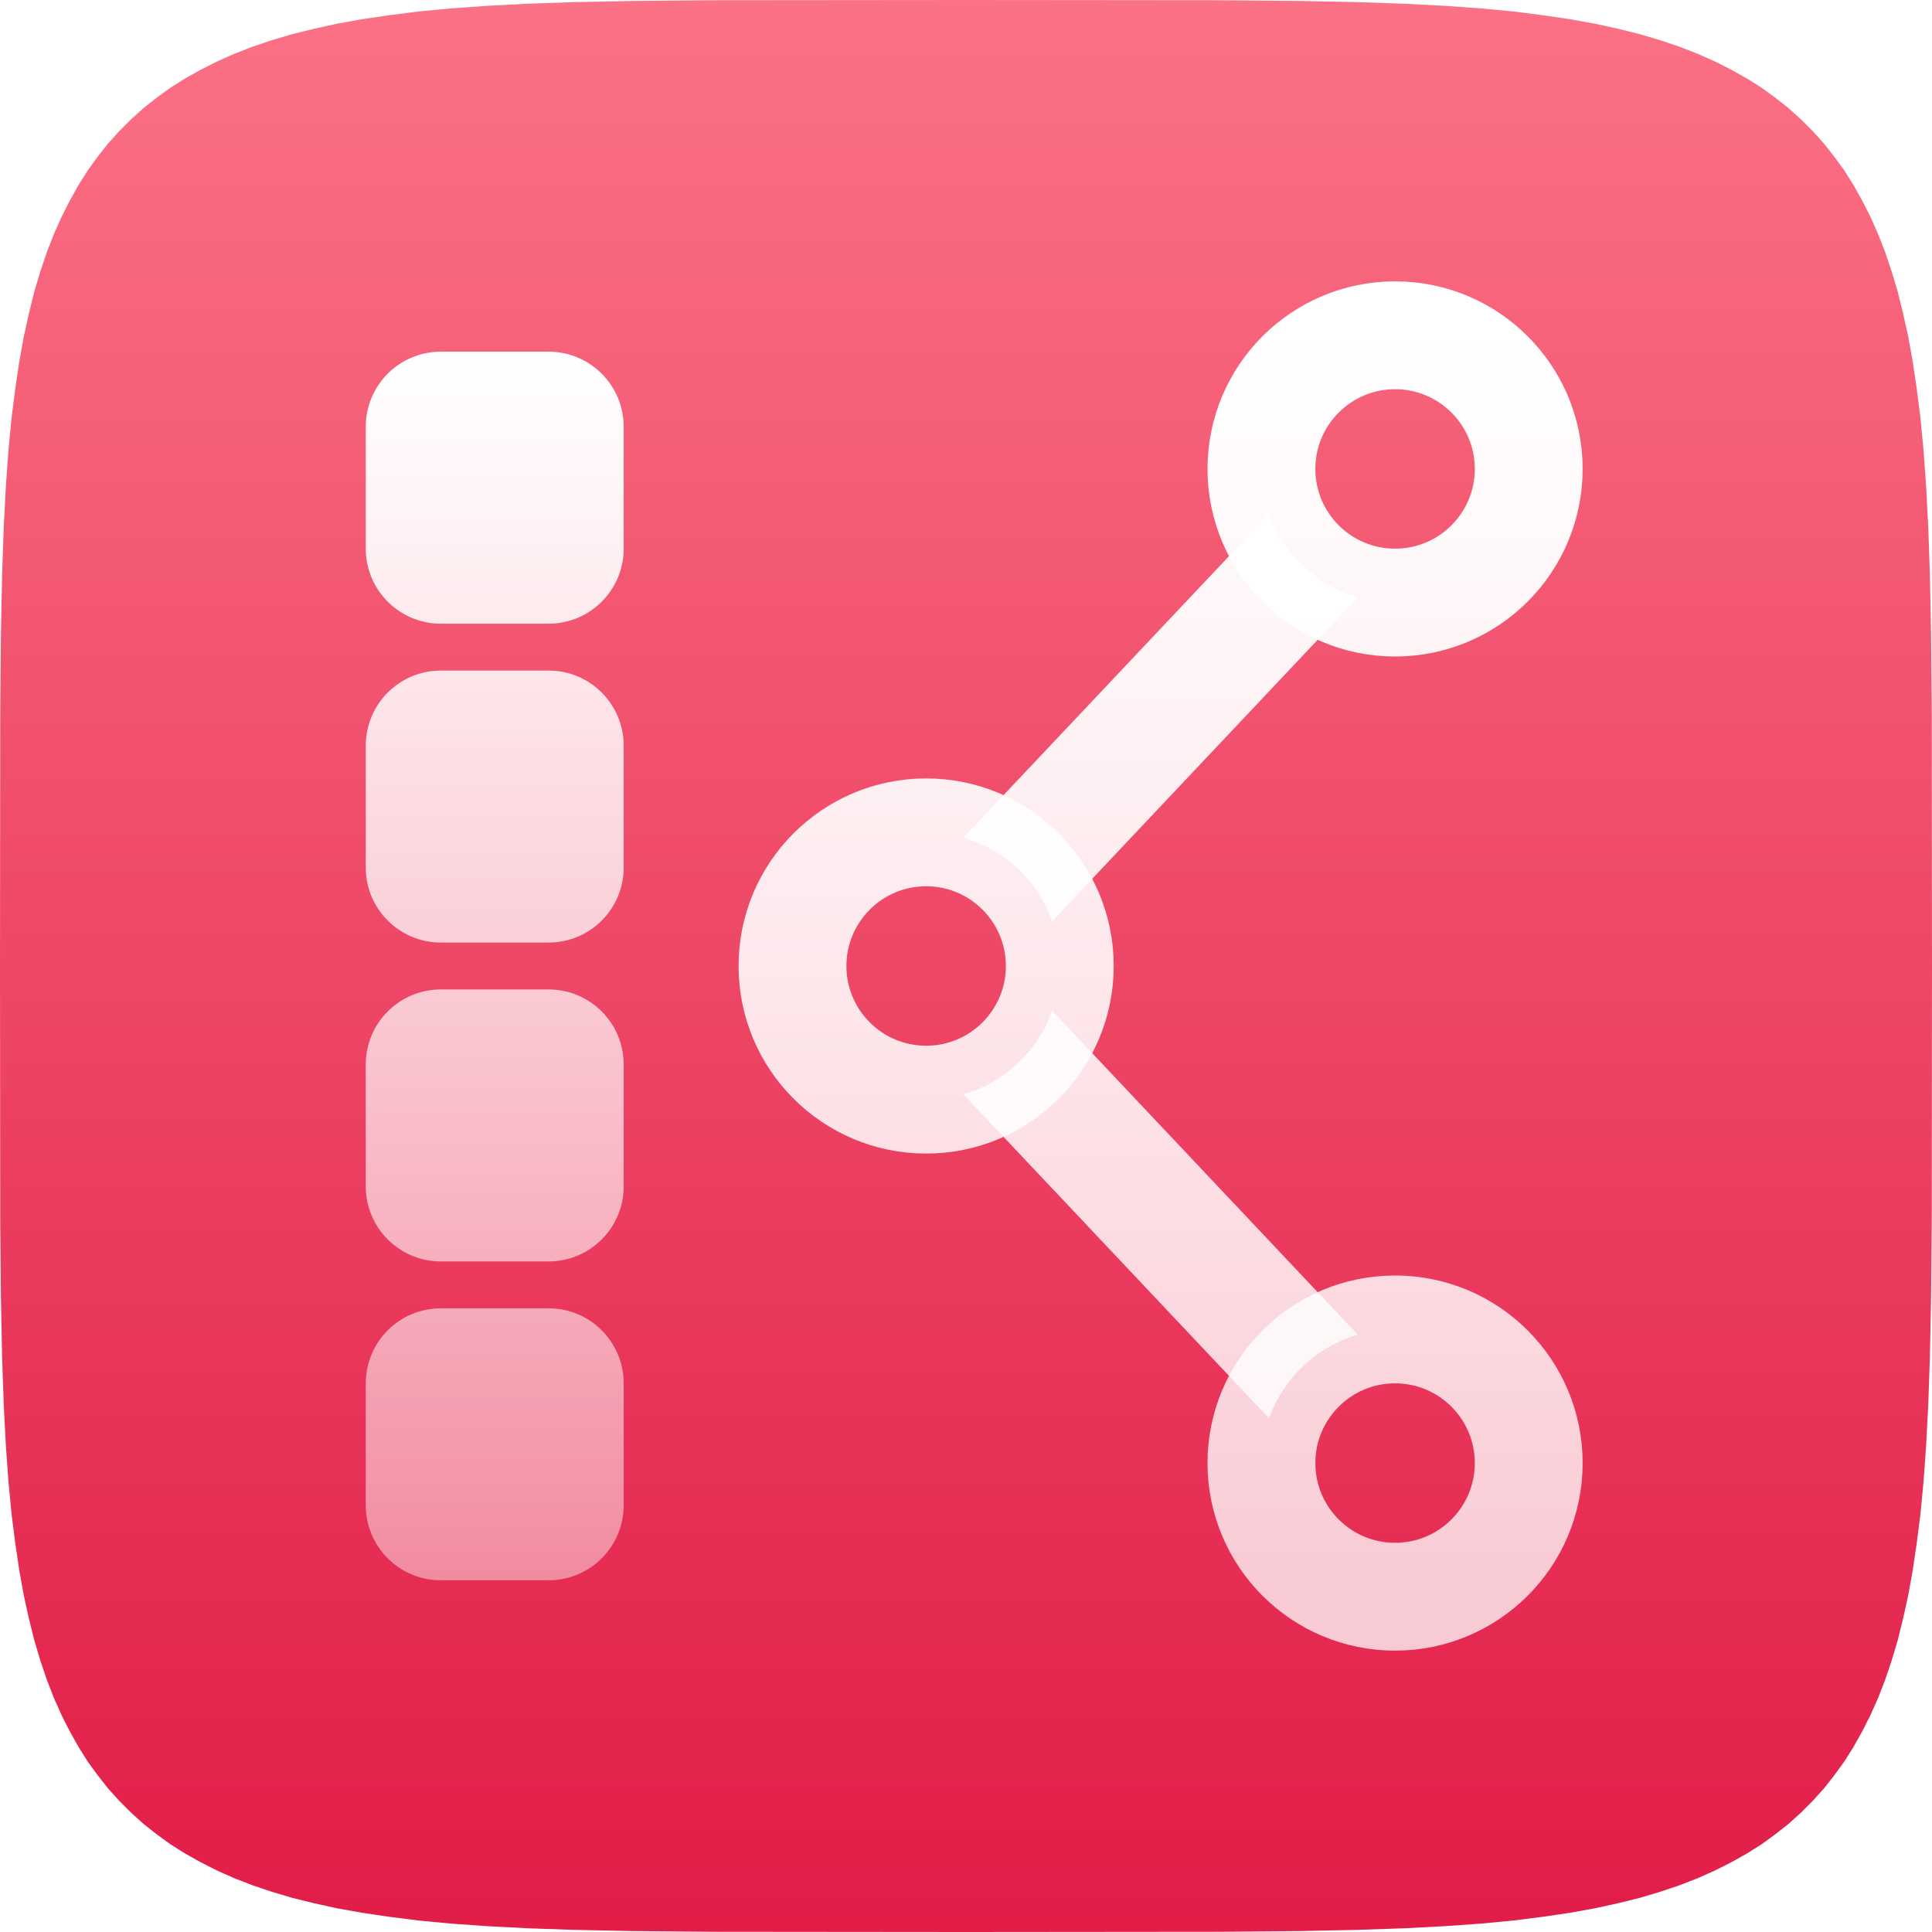
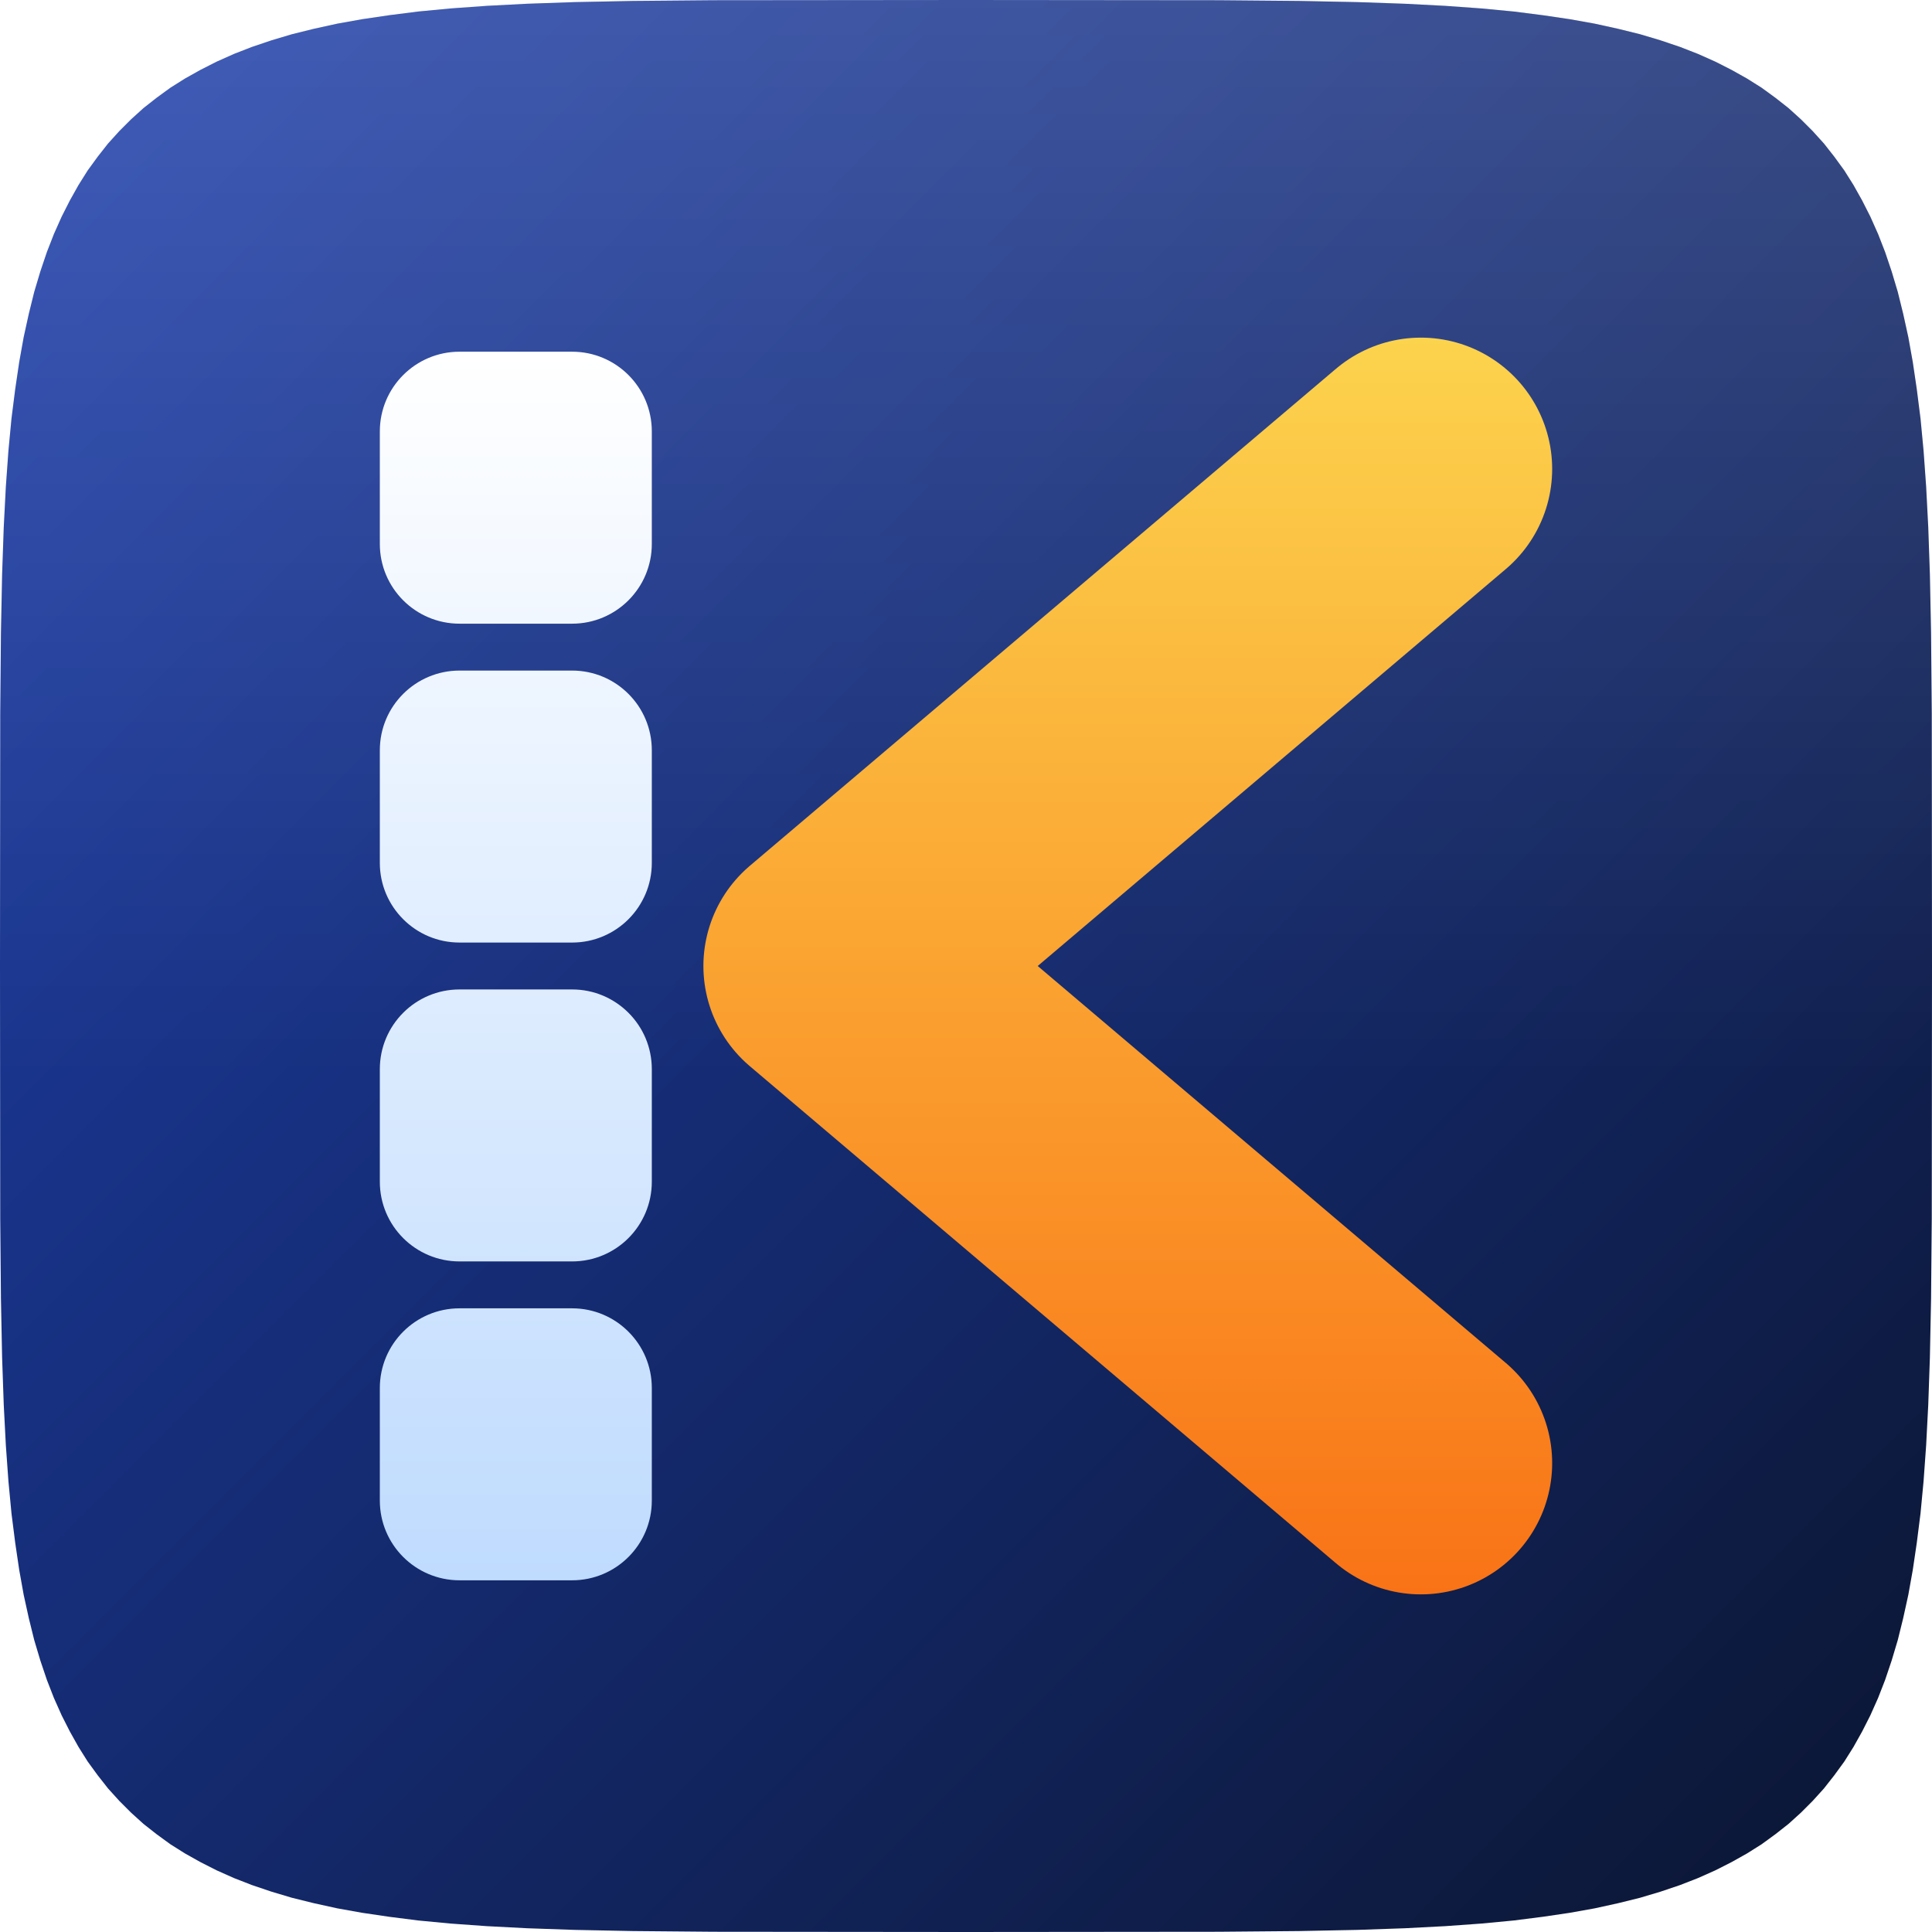
<svg xmlns="http://www.w3.org/2000/svg" viewBox="100 100 824 824">
  <defs>
-     <linearGradient id="body" x1="0" y1="100" x2="0" y2="924" gradientUnits="userSpaceOnUse">
-       <stop offset="0" stop-color="#fb7185" />
-       <stop offset="1" stop-color="#e11d48" />
+     <linearGradient id="body" x1="100" y1="100" x2="924" y2="924" gradientUnits="userSpaceOnUse">
+       <stop offset="0" stop-color="#1e40af" />
+       <stop offset="1" stop-color="#0b1530" />
    </linearGradient>
-     <linearGradient id="log" x1="0" y1="250" x2="0" y2="774" gradientUnits="userSpaceOnUse">
+     <linearGradient id="sheen" x1="0" y1="100" x2="0" y2="560" gradientUnits="userSpaceOnUse">
+       <stop offset="0" stop-color="#ffffff" stop-opacity="0.16" />
+       <stop offset="1" stop-color="#ffffff" stop-opacity="0" />
+     </linearGradient>
+     <linearGradient id="stem" x1="0" y1="250" x2="0" y2="774" gradientUnits="userSpaceOnUse">
      <stop offset="0" stop-color="#ffffff" />
-       <stop offset="1" stop-color="#ffffff" stop-opacity="0.45" />
+       <stop offset="1" stop-color="#bfdbfe" />
    </linearGradient>
-     <linearGradient id="graph" x1="0" y1="243" x2="0" y2="781" gradientUnits="userSpaceOnUse">
-       <stop offset="0" stop-color="#ffffff" />
-       <stop offset="1" stop-color="#ffffff" stop-opacity="0.75" />
+     <linearGradient id="arm" x1="0" y1="244" x2="0" y2="780" gradientUnits="userSpaceOnUse">
+       <stop offset="0" stop-color="#fcd34d" />
+       <stop offset="1" stop-color="#f97316" />
    </linearGradient>
  </defs>
  <path d="M924.0 512.0 L923.9 619.7 L923.6 654.0 L923.1 679.0 L922.4 699.2 L921.5 716.5 L920.4 731.8 L919.1 745.5 L917.5 758.1 L915.8 769.6 L913.9 780.2 L911.7 790.2 L909.4 799.5 L906.8 808.2 L904.0 816.5 L901.0 824.2 L897.7 831.6 L894.2 838.5 L890.5 845.1 L886.6 851.3 L882.3 857.2 L877.9 862.8 L873.1 868.1 L868.1 873.1 L862.8 877.9 L857.2 882.3 L851.3 886.6 L845.1 890.5 L838.5 894.2 L831.6 897.7 L824.2 901.0 L816.5 904.0 L808.2 906.8 L799.5 909.4 L790.2 911.7 L780.2 913.9 L769.6 915.8 L758.1 917.5 L745.5 919.1 L731.8 920.4 L716.5 921.5 L699.2 922.4 L679.0 923.1 L654.0 923.6 L619.7 923.9 L512.0 924.0 L404.3 923.9 L370.0 923.6 L345.0 923.1 L324.8 922.4 L307.5 921.5 L292.2 920.4 L278.5 919.1 L265.9 917.5 L254.4 915.8 L243.8 913.9 L233.8 911.7 L224.5 909.4 L215.8 906.8 L207.5 904.0 L199.8 901.0 L192.4 897.7 L185.5 894.2 L178.9 890.5 L172.7 886.6 L166.8 882.3 L161.2 877.9 L155.9 873.1 L150.9 868.1 L146.1 862.8 L141.7 857.2 L137.4 851.3 L133.5 845.1 L129.8 838.5 L126.3 831.6 L123.0 824.2 L120.0 816.5 L117.2 808.2 L114.6 799.5 L112.3 790.2 L110.1 780.2 L108.2 769.6 L106.5 758.1 L104.9 745.5 L103.6 731.8 L102.5 716.5 L101.6 699.2 L100.9 679.0 L100.4 654.0 L100.1 619.7 L100.0 512.0 L100.1 404.3 L100.4 370.0 L100.9 345.0 L101.6 324.8 L102.5 307.5 L103.6 292.2 L104.9 278.5 L106.5 265.9 L108.2 254.4 L110.1 243.8 L112.3 233.8 L114.6 224.5 L117.2 215.8 L120.0 207.5 L123.0 199.8 L126.3 192.4 L129.8 185.5 L133.5 178.9 L137.4 172.7 L141.7 166.8 L146.1 161.2 L150.9 155.9 L155.9 150.9 L161.2 146.1 L166.8 141.7 L172.7 137.4 L178.9 133.5 L185.5 129.8 L192.4 126.3 L199.8 123.0 L207.5 120.0 L215.8 117.2 L224.5 114.6 L233.8 112.3 L243.8 110.1 L254.4 108.2 L265.9 106.5 L278.5 104.9 L292.2 103.6 L307.5 102.5 L324.8 101.6 L345.0 100.9 L370.0 100.4 L404.3 100.1 L512.0 100.0 L619.7 100.1 L654.0 100.4 L679.0 100.9 L699.2 101.6 L716.5 102.5 L731.8 103.6 L745.5 104.9 L758.1 106.5 L769.6 108.2 L780.2 110.1 L790.2 112.3 L799.5 114.6 L808.2 117.2 L816.5 120.0 L824.2 123.0 L831.6 126.3 L838.5 129.8 L845.1 133.5 L851.3 137.4 L857.2 141.7 L862.8 146.1 L868.1 150.9 L873.1 155.9 L877.9 161.2 L882.3 166.8 L886.6 172.7 L890.5 178.9 L894.2 185.5 L897.7 192.4 L901.0 199.8 L904.0 207.5 L906.8 215.8 L909.4 224.5 L911.7 233.8 L913.9 243.8 L915.8 254.4 L917.5 265.9 L919.1 278.5 L920.4 292.2 L921.5 307.5 L922.4 324.8 L923.1 345.0 L923.6 370.0 L923.9 404.3Z" fill="url(#body)" />
-   <g fill="url(#log)">
-     <rect x="256" y="250" width="110" height="116" rx="32" />
-     <rect x="256" y="386" width="110" height="116" rx="32" />
-     <rect x="256" y="522" width="110" height="116" rx="32" />
-     <rect x="256" y="658" width="110" height="116" rx="32" />
+   <path d="M924.0 512.0 L923.9 619.7 L923.6 654.0 L923.1 679.0 L922.4 699.2 L921.5 716.5 L920.4 731.8 L919.1 745.5 L917.5 758.1 L915.8 769.6 L913.9 780.2 L911.7 790.2 L909.4 799.5 L906.8 808.2 L904.0 816.5 L901.0 824.2 L897.7 831.6 L894.2 838.5 L890.5 845.1 L886.6 851.3 L882.3 857.2 L877.9 862.8 L873.1 868.1 L868.1 873.1 L862.8 877.9 L857.2 882.3 L851.3 886.6 L845.1 890.5 L838.5 894.2 L831.6 897.7 L824.2 901.0 L816.5 904.0 L808.2 906.8 L799.5 909.4 L790.2 911.7 L780.2 913.9 L769.6 915.8 L758.1 917.5 L745.5 919.1 L731.8 920.4 L716.5 921.5 L699.2 922.4 L679.0 923.1 L654.0 923.6 L619.7 923.9 L512.0 924.0 L404.3 923.9 L370.0 923.6 L345.0 923.1 L324.8 922.4 L307.5 921.5 L292.2 920.4 L278.5 919.1 L265.9 917.5 L254.4 915.8 L243.8 913.9 L233.8 911.7 L224.5 909.4 L215.8 906.8 L207.5 904.0 L199.8 901.0 L192.4 897.7 L185.5 894.2 L178.9 890.5 L172.7 886.6 L166.8 882.3 L161.2 877.9 L155.9 873.1 L150.9 868.1 L146.1 862.8 L141.7 857.2 L137.4 851.3 L133.5 845.1 L129.8 838.5 L126.3 831.6 L123.0 824.2 L120.0 816.5 L117.2 808.2 L114.6 799.5 L112.3 790.2 L110.1 780.2 L108.2 769.6 L106.5 758.1 L104.9 745.5 L103.6 731.8 L102.5 716.5 L101.6 699.2 L100.9 679.0 L100.4 654.0 L100.1 619.7 L100.0 512.0 L100.1 404.3 L100.4 370.0 L100.9 345.0 L101.6 324.8 L102.5 307.5 L103.6 292.2 L104.9 278.5 L106.5 265.9 L108.2 254.4 L110.1 243.8 L112.3 233.8 L114.6 224.5 L117.2 215.8 L120.0 207.5 L123.0 199.8 L126.3 192.4 L129.8 185.5 L133.5 178.9 L137.4 172.7 L141.7 166.8 L146.1 161.2 L150.9 155.9 L155.9 150.9 L161.2 146.1 L166.8 141.7 L172.7 137.4 L178.9 133.5 L185.5 129.8 L192.4 126.3 L199.8 123.0 L207.5 120.0 L215.8 117.2 L224.5 114.6 L233.8 112.3 L243.8 110.1 L254.4 108.2 L265.9 106.5 L278.5 104.9 L292.2 103.6 L307.5 102.5 L324.8 101.6 L345.0 100.9 L370.0 100.4 L404.3 100.1 L512.0 100.0 L619.7 100.1 L654.0 100.4 L679.0 100.9 L699.2 101.6 L716.5 102.5 L731.8 103.6 L745.5 104.9 L758.1 106.5 L769.6 108.2 L780.2 110.1 L790.2 112.3 L799.5 114.6 L808.2 117.2 L816.5 120.0 L824.2 123.0 L831.6 126.3 L838.5 129.8 L845.1 133.5 L851.3 137.4 L857.2 141.7 L862.8 146.1 L868.1 150.9 L873.1 155.9 L877.9 161.2 L882.3 166.8 L886.6 172.7 L890.5 178.9 L894.2 185.5 L897.7 192.4 L901.0 199.8 L904.0 207.5 L906.8 215.8 L909.4 224.5 L911.7 233.8 L913.9 243.8 L915.8 254.4 L917.5 265.9 L919.1 278.5 L920.4 292.2 L921.5 307.5 L922.4 324.8 L923.1 345.0 L923.6 370.0 L923.9 404.3Z" fill="url(#sheen)" />
+   <g fill="url(#stem)">
+     <rect x="262" y="250" width="116" height="116" rx="34" />
+     <rect x="262" y="386" width="116" height="116" rx="34" />
+     <rect x="262" y="522" width="116" height="116" rx="34" />
+     <rect x="262" y="658" width="116" height="116" rx="34" />
  </g>
-   <path d="M695 300 L495 512 L695 724" fill="none" stroke="url(#graph)" stroke-width="52" stroke-linecap="round" stroke-linejoin="round" />
-   <g fill="url(#body)" stroke="url(#graph)" stroke-width="46">
-     <circle cx="695" cy="300" r="57" />
-     <circle cx="495" cy="512" r="57" />
-     <circle cx="695" cy="724" r="57" />
-   </g>
+   <path d="M706 300 L456 512 L706 724" fill="none" stroke="url(#arm)" stroke-width="112" stroke-linecap="round" stroke-linejoin="round" />
</svg>
